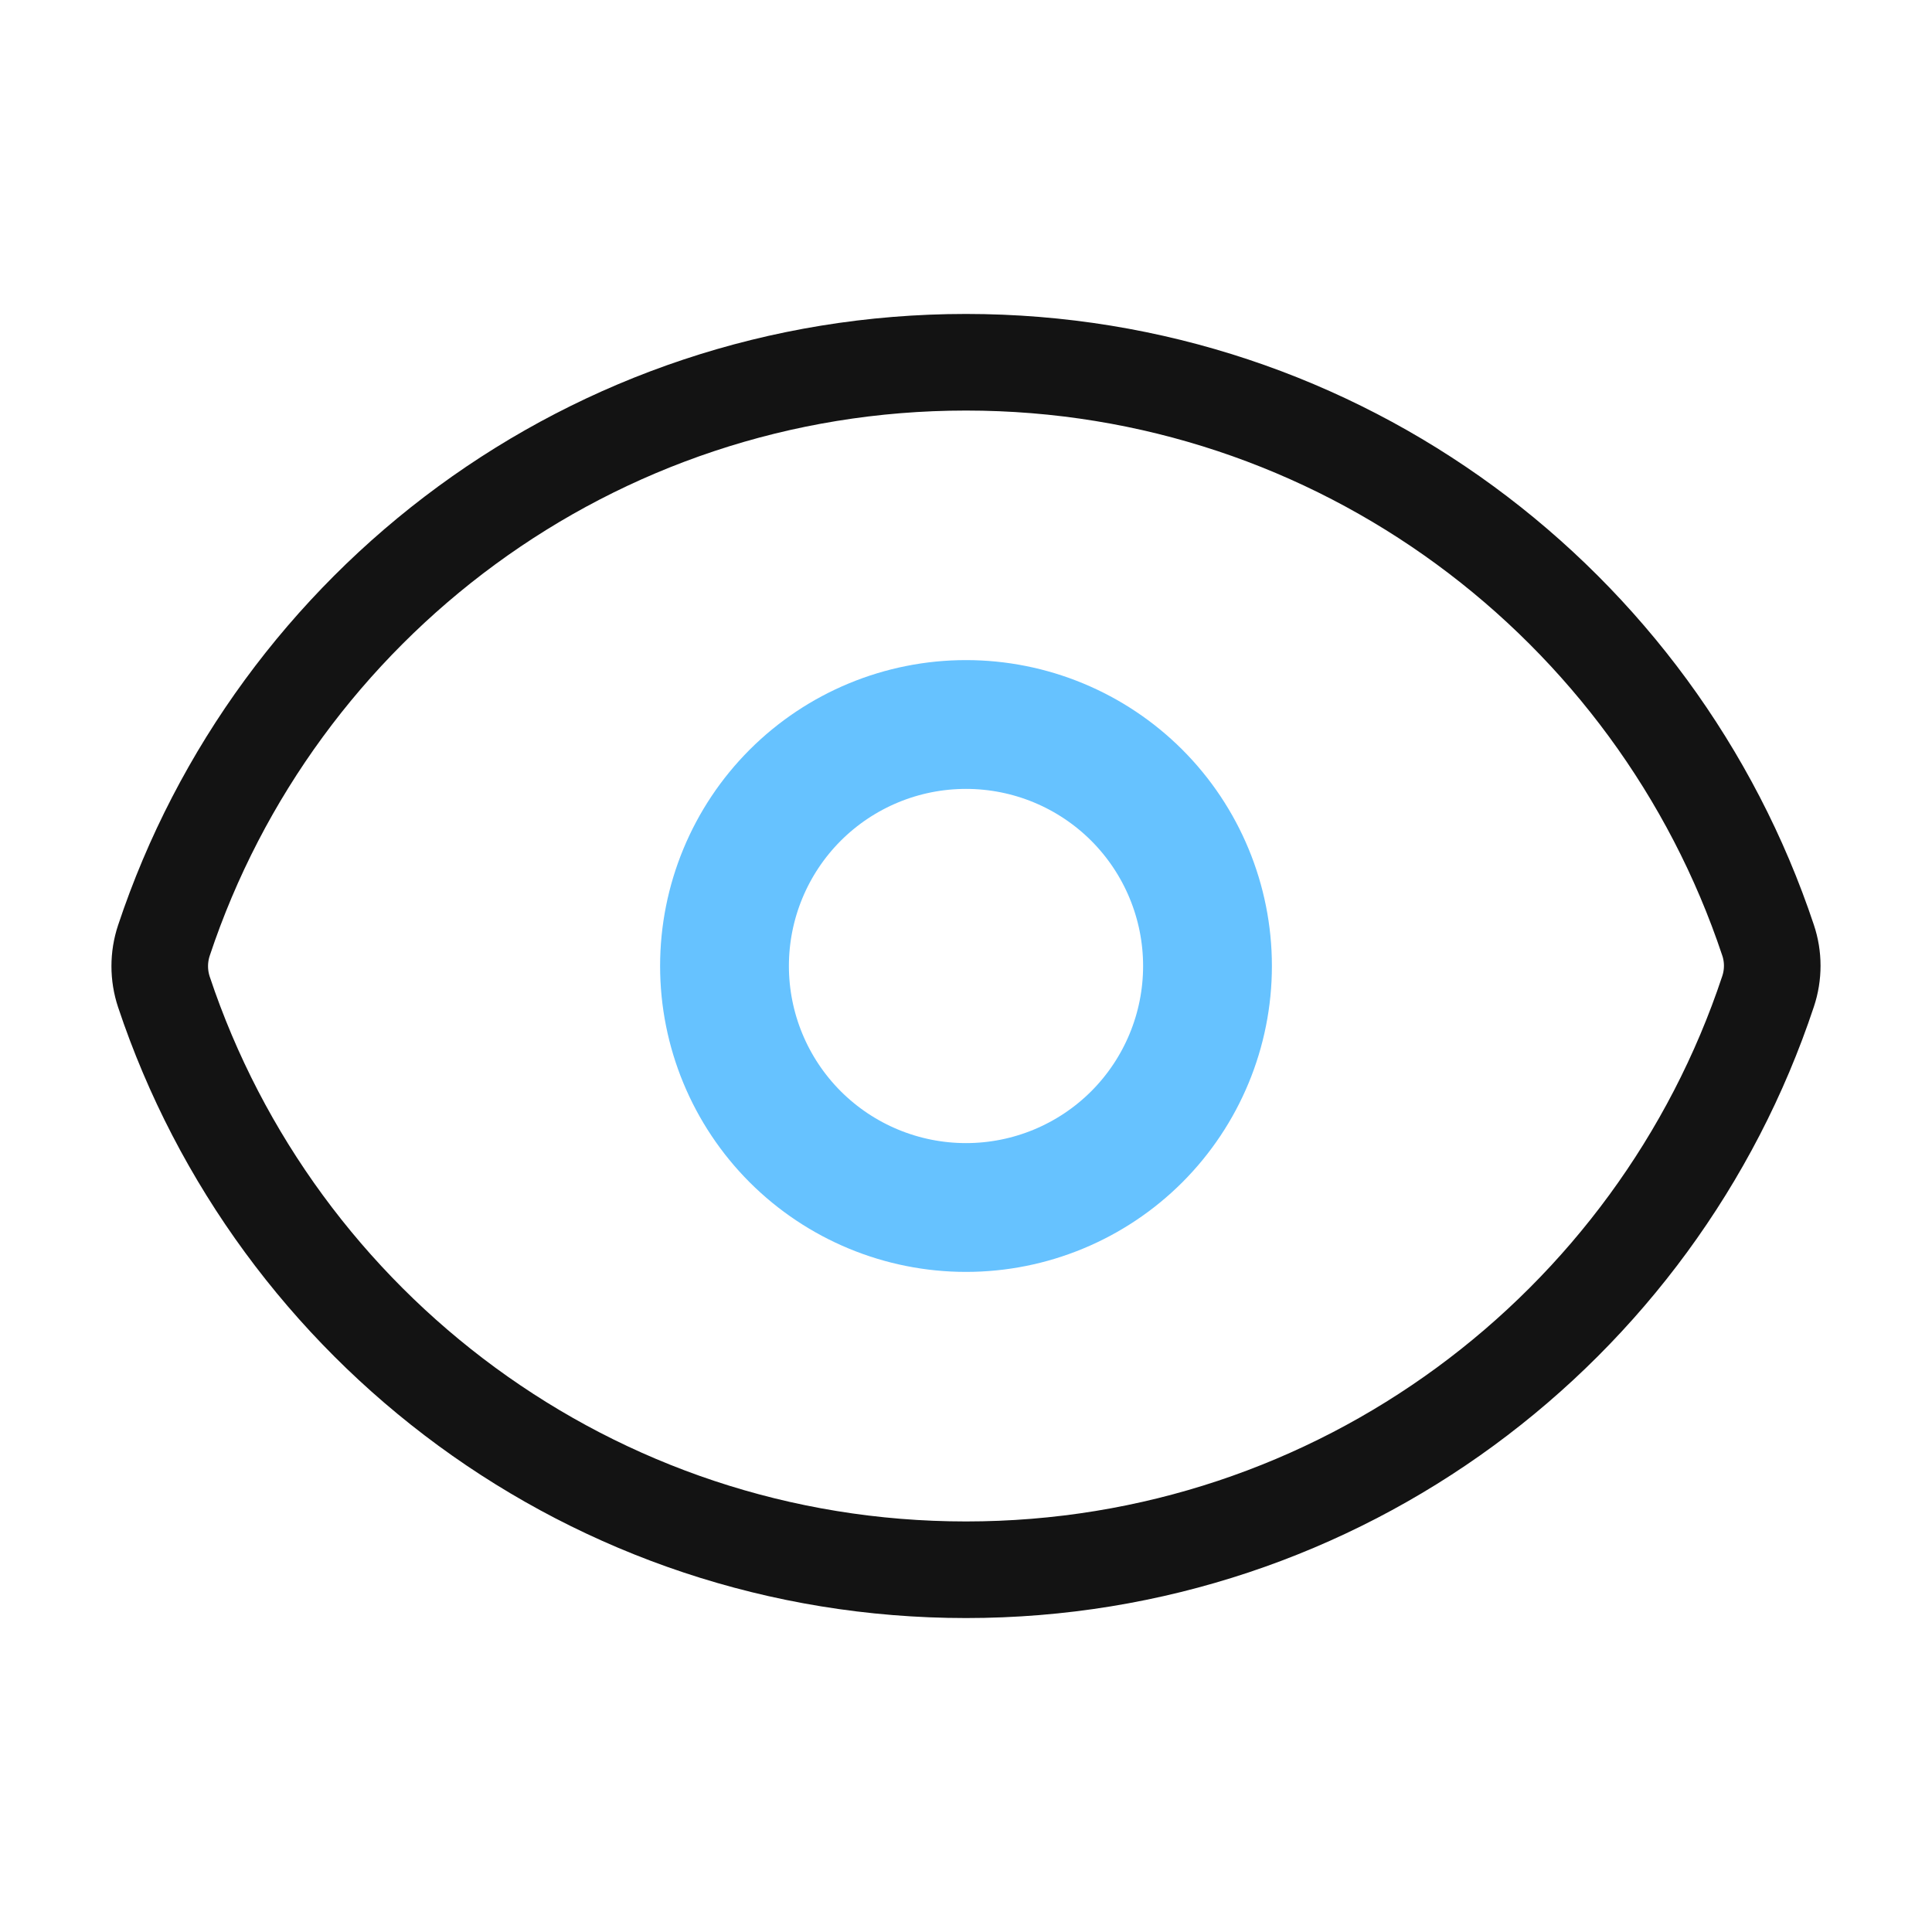
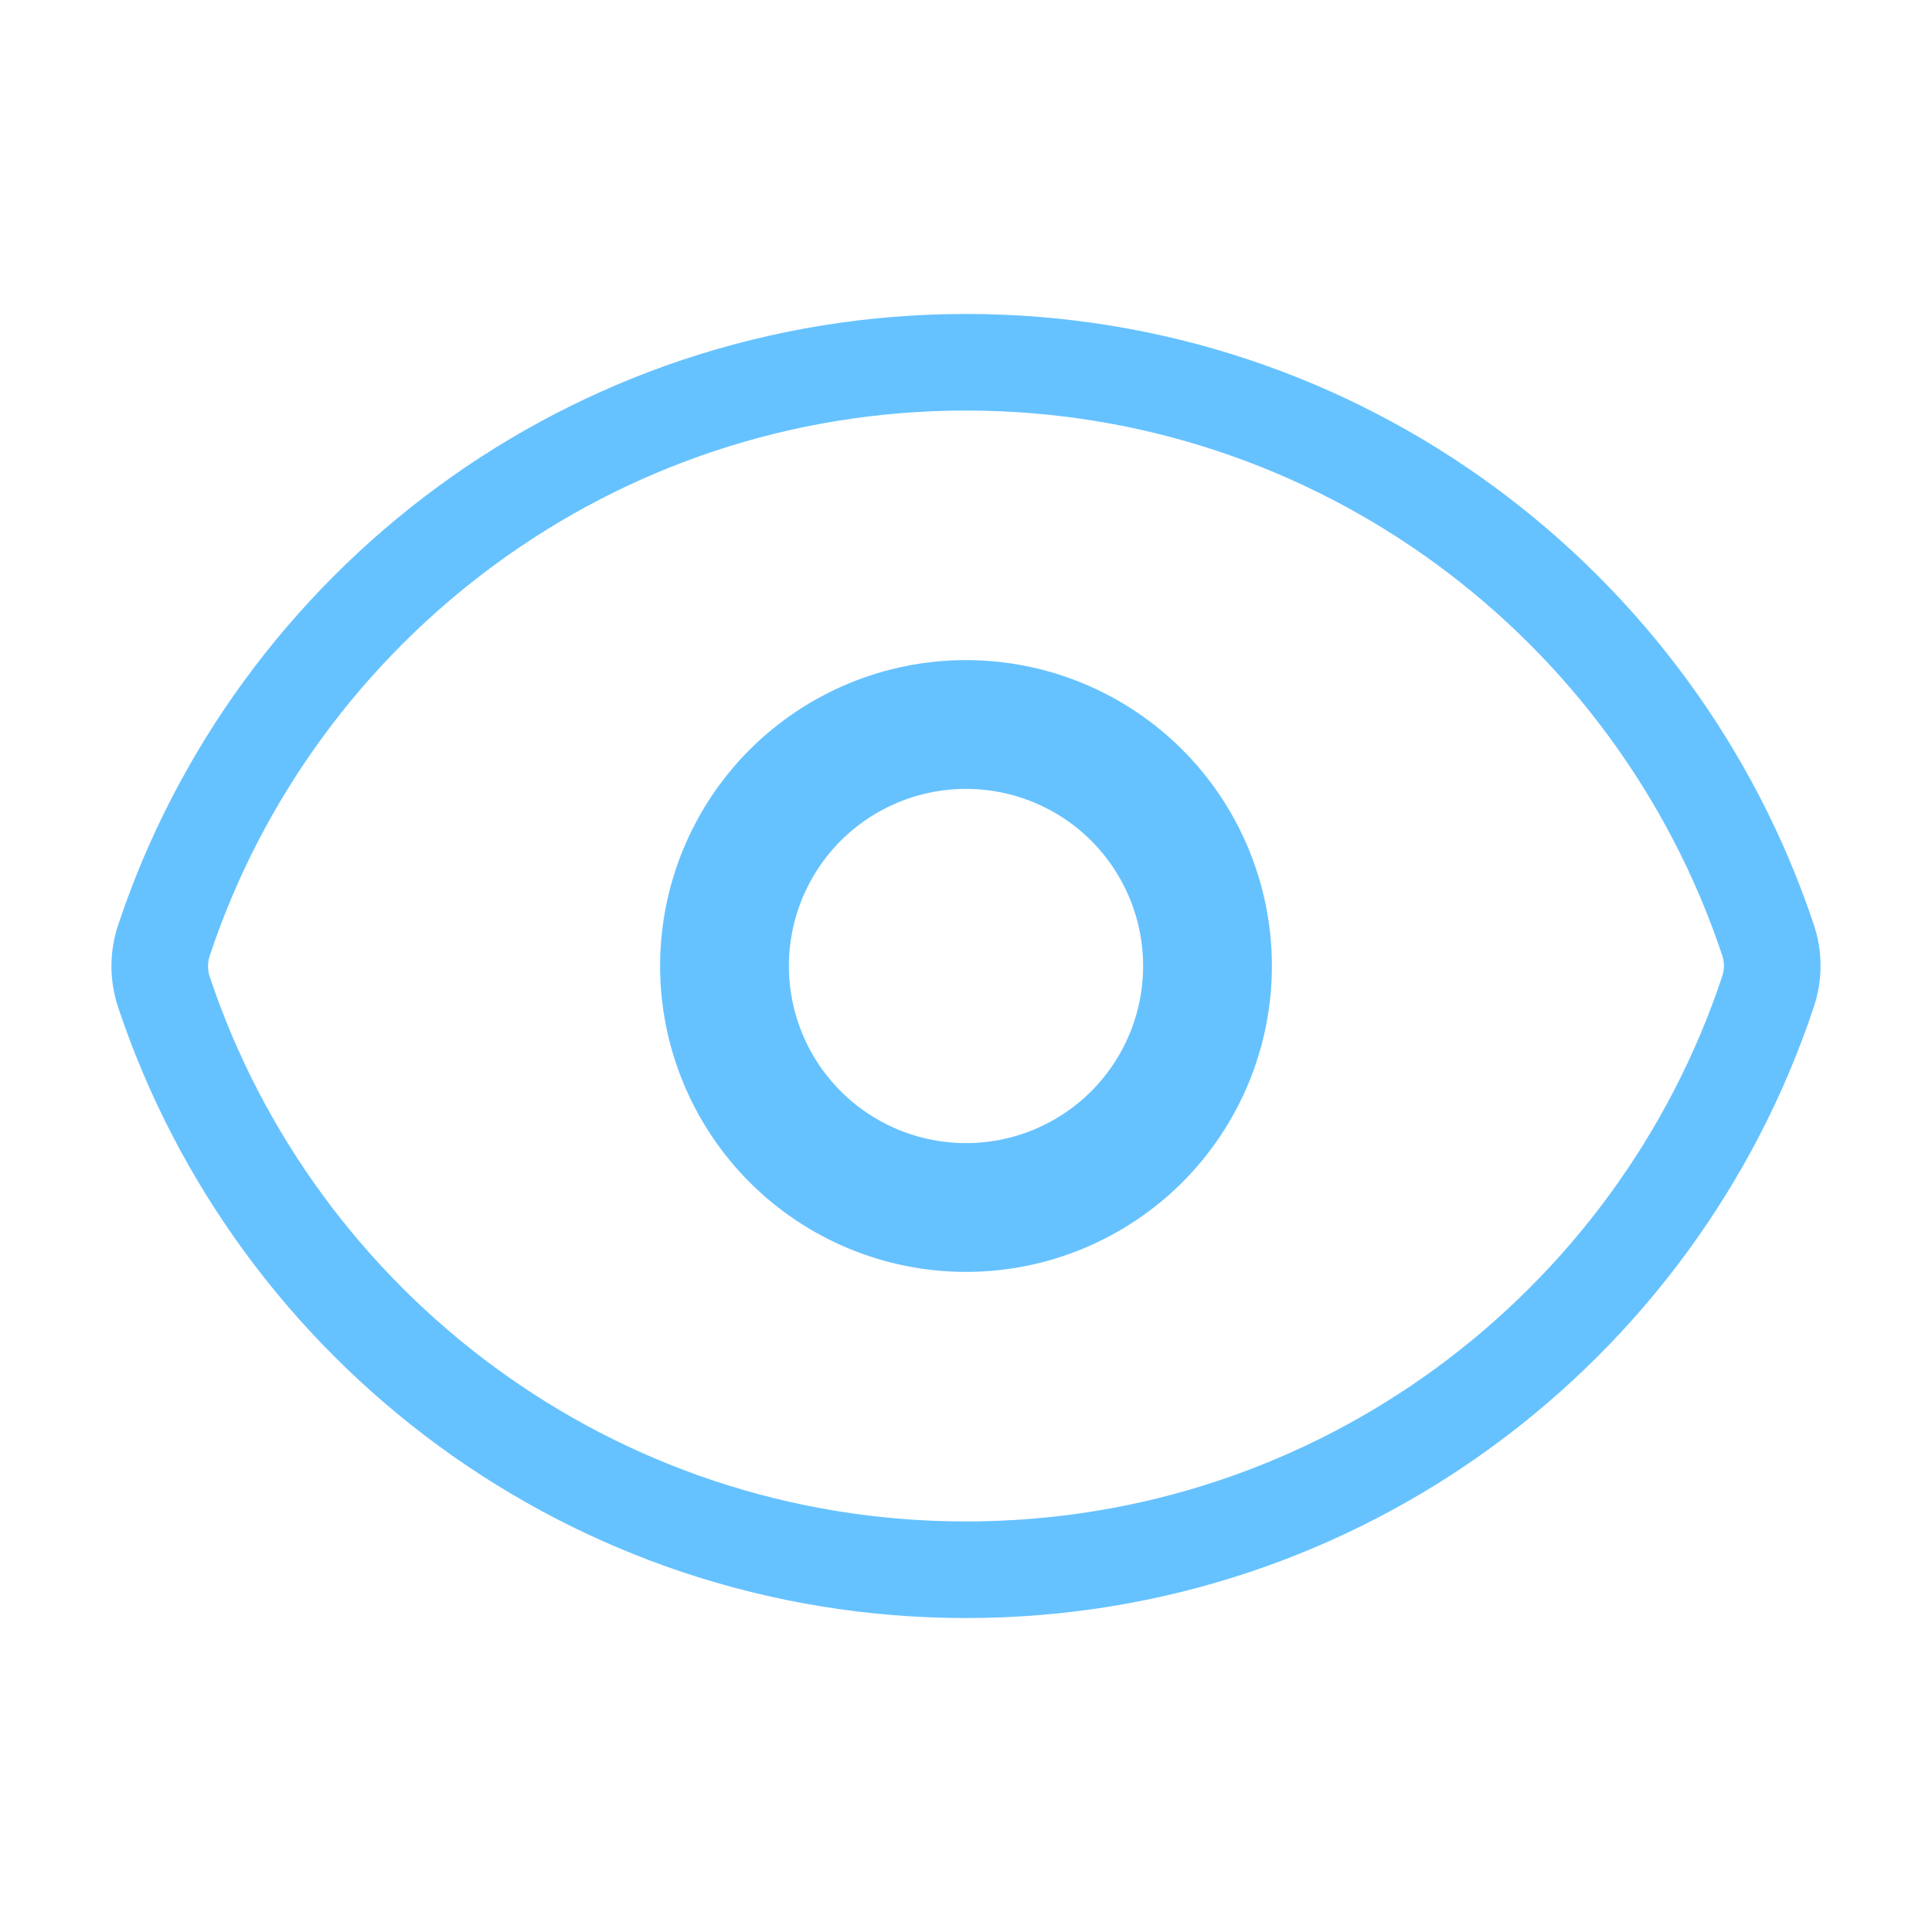
<svg xmlns="http://www.w3.org/2000/svg" width="30" height="30" viewBox="0 0 30 30" fill="none">
-   <path d="M2.545 15.402C2.459 15.143 2.459 14.863 2.545 14.604C4.279 9.387 9.2 5.625 15 5.625C20.797 5.625 25.716 9.384 27.454 14.598C27.541 14.856 27.541 15.136 27.454 15.396C25.721 20.613 20.8 24.375 15 24.375C9.203 24.375 4.283 20.616 2.545 15.402Z" stroke="#131313" stroke-width="1.5" stroke-linecap="round" stroke-linejoin="round" />
+   <path d="M2.545 15.402C2.459 15.143 2.459 14.863 2.545 14.604C4.279 9.387 9.2 5.625 15 5.625C20.797 5.625 25.716 9.384 27.454 14.598C27.541 14.856 27.541 15.136 27.454 15.396C25.721 20.613 20.8 24.375 15 24.375C9.203 24.375 4.283 20.616 2.545 15.402Z" stroke="#66C2FF" stroke-width="1.5" stroke-linecap="round" stroke-linejoin="round" />
  <path d="M18.75 15C18.75 15.995 18.355 16.948 17.652 17.652C16.948 18.355 15.995 18.75 15 18.75C14.005 18.75 13.052 18.355 12.348 17.652C11.645 16.948 11.25 15.995 11.25 15C11.25 14.005 11.645 13.052 12.348 12.348C13.052 11.645 14.005 11.25 15 11.25C15.995 11.25 16.948 11.645 17.652 12.348C18.355 13.052 18.75 14.005 18.75 15Z" stroke="#66C2FF" stroke-width="2" stroke-linecap="round" stroke-linejoin="round" />
</svg>
